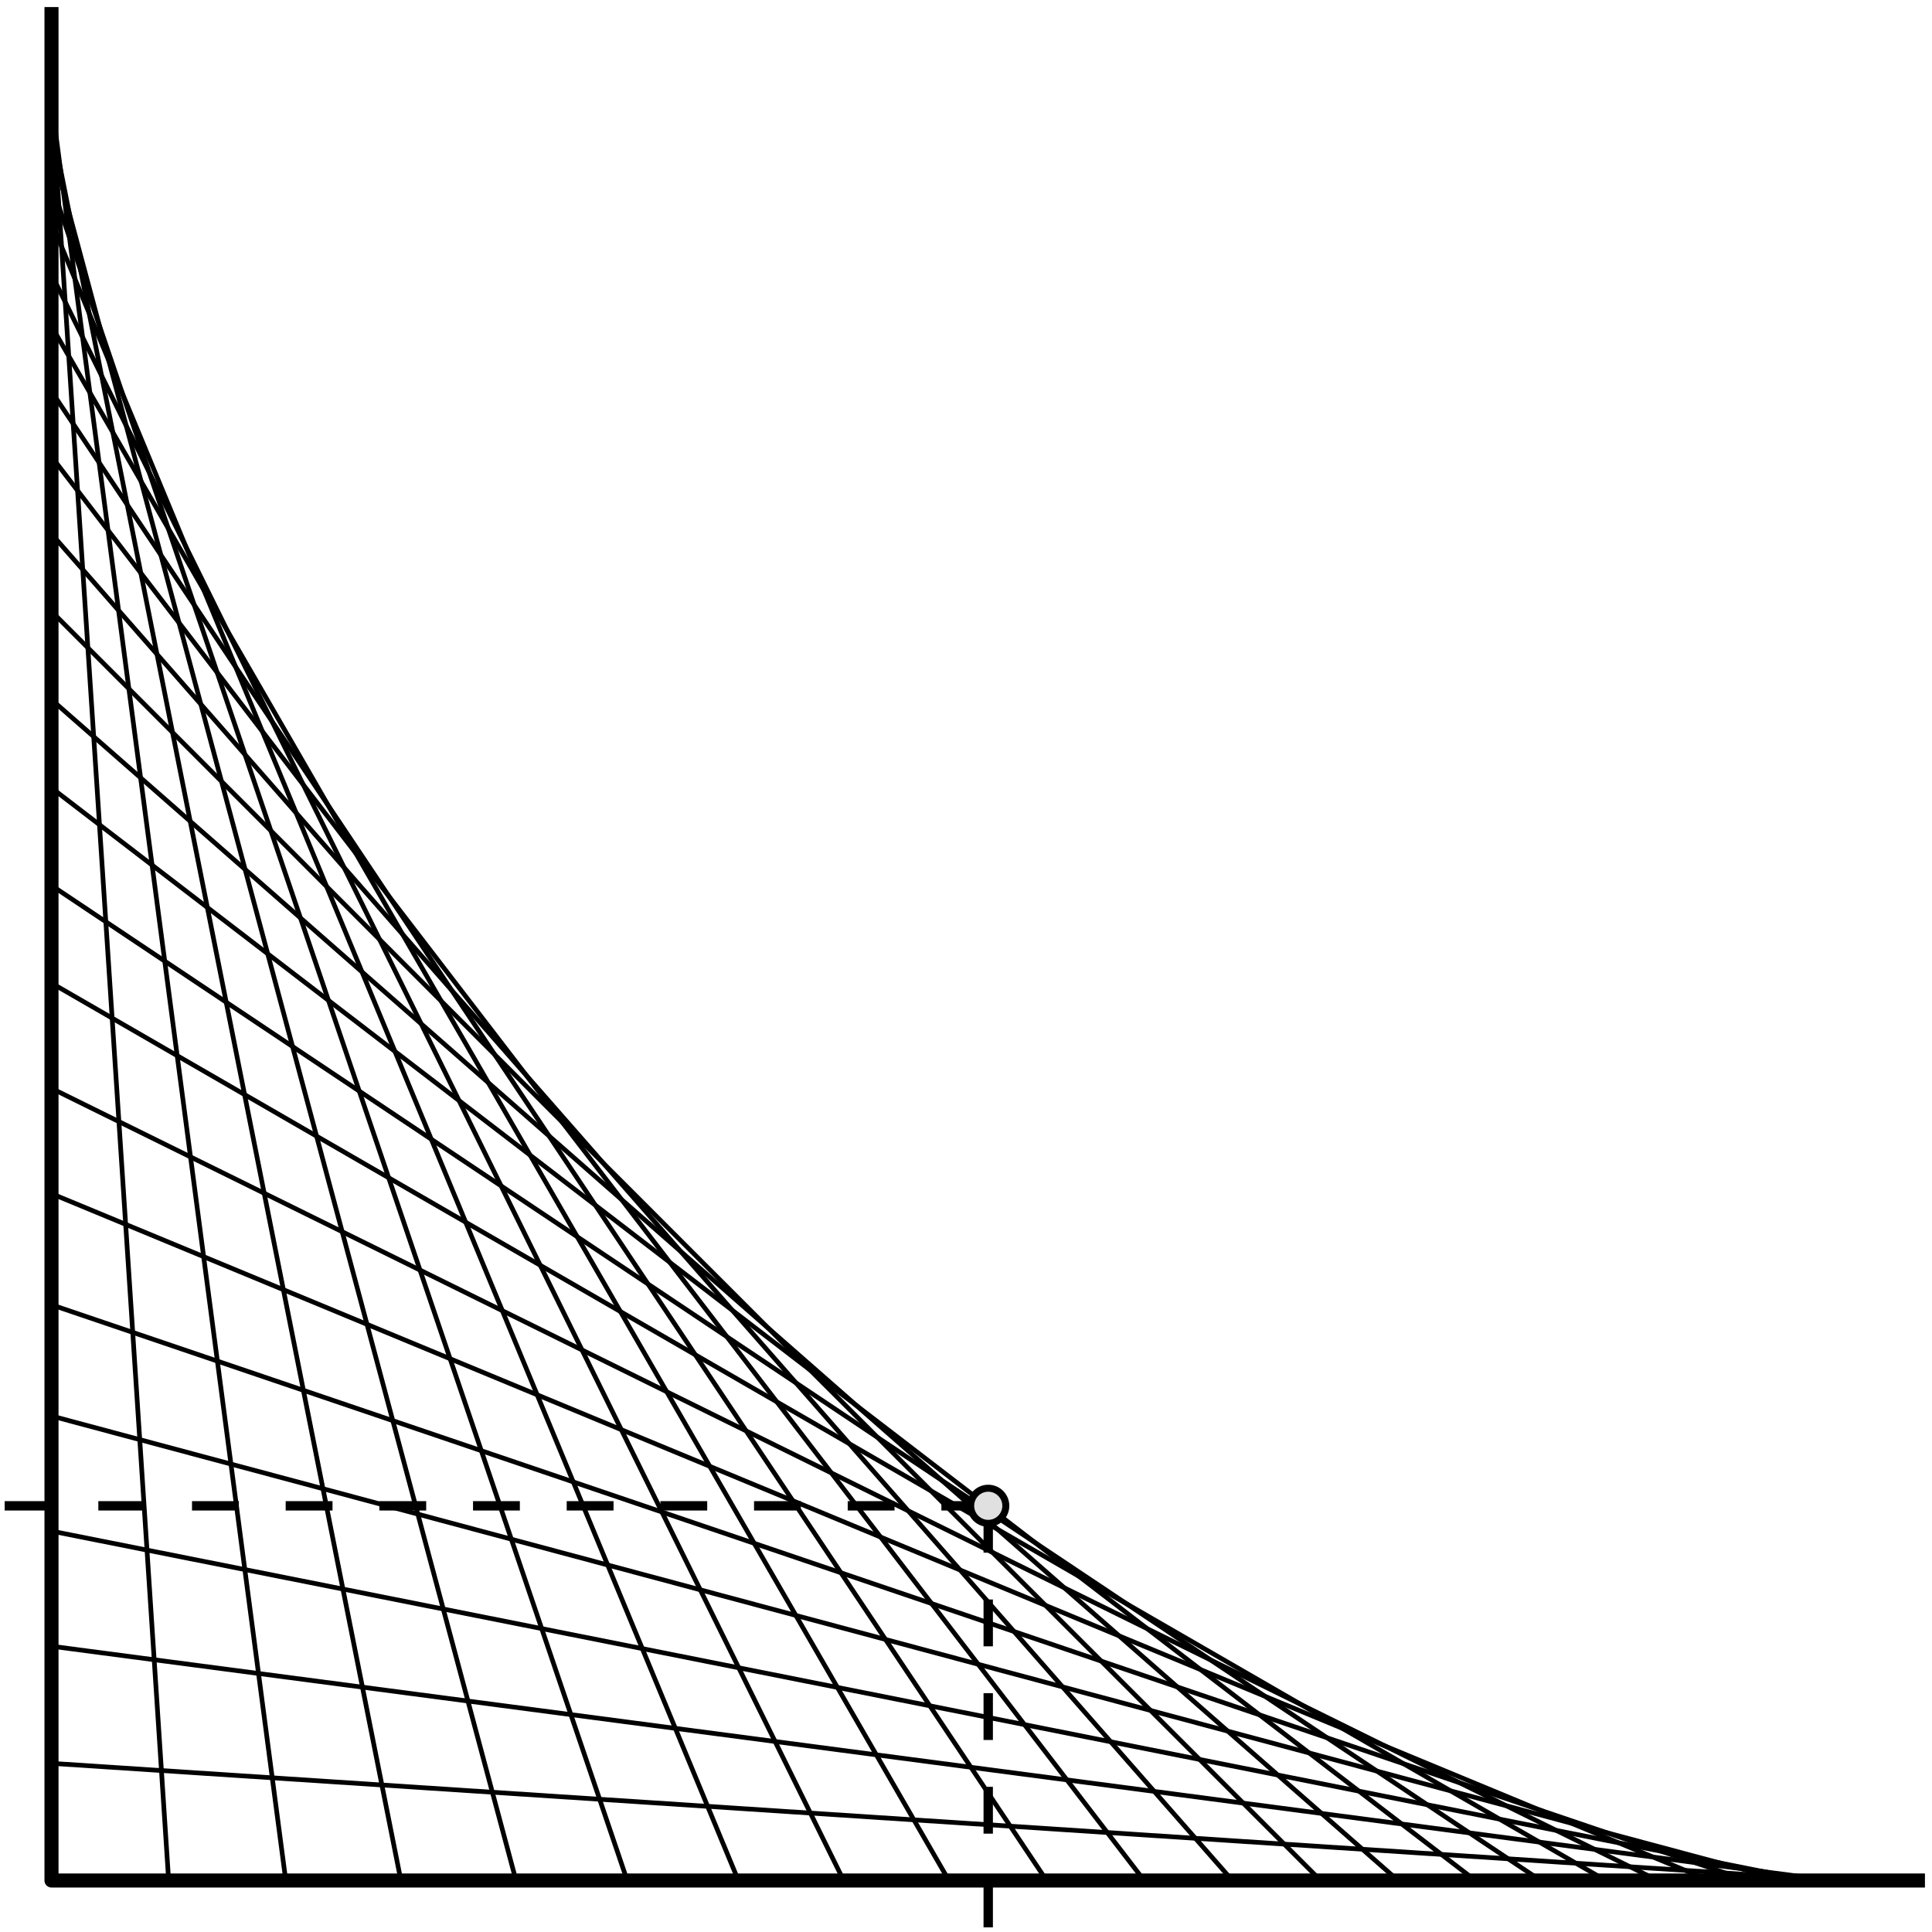
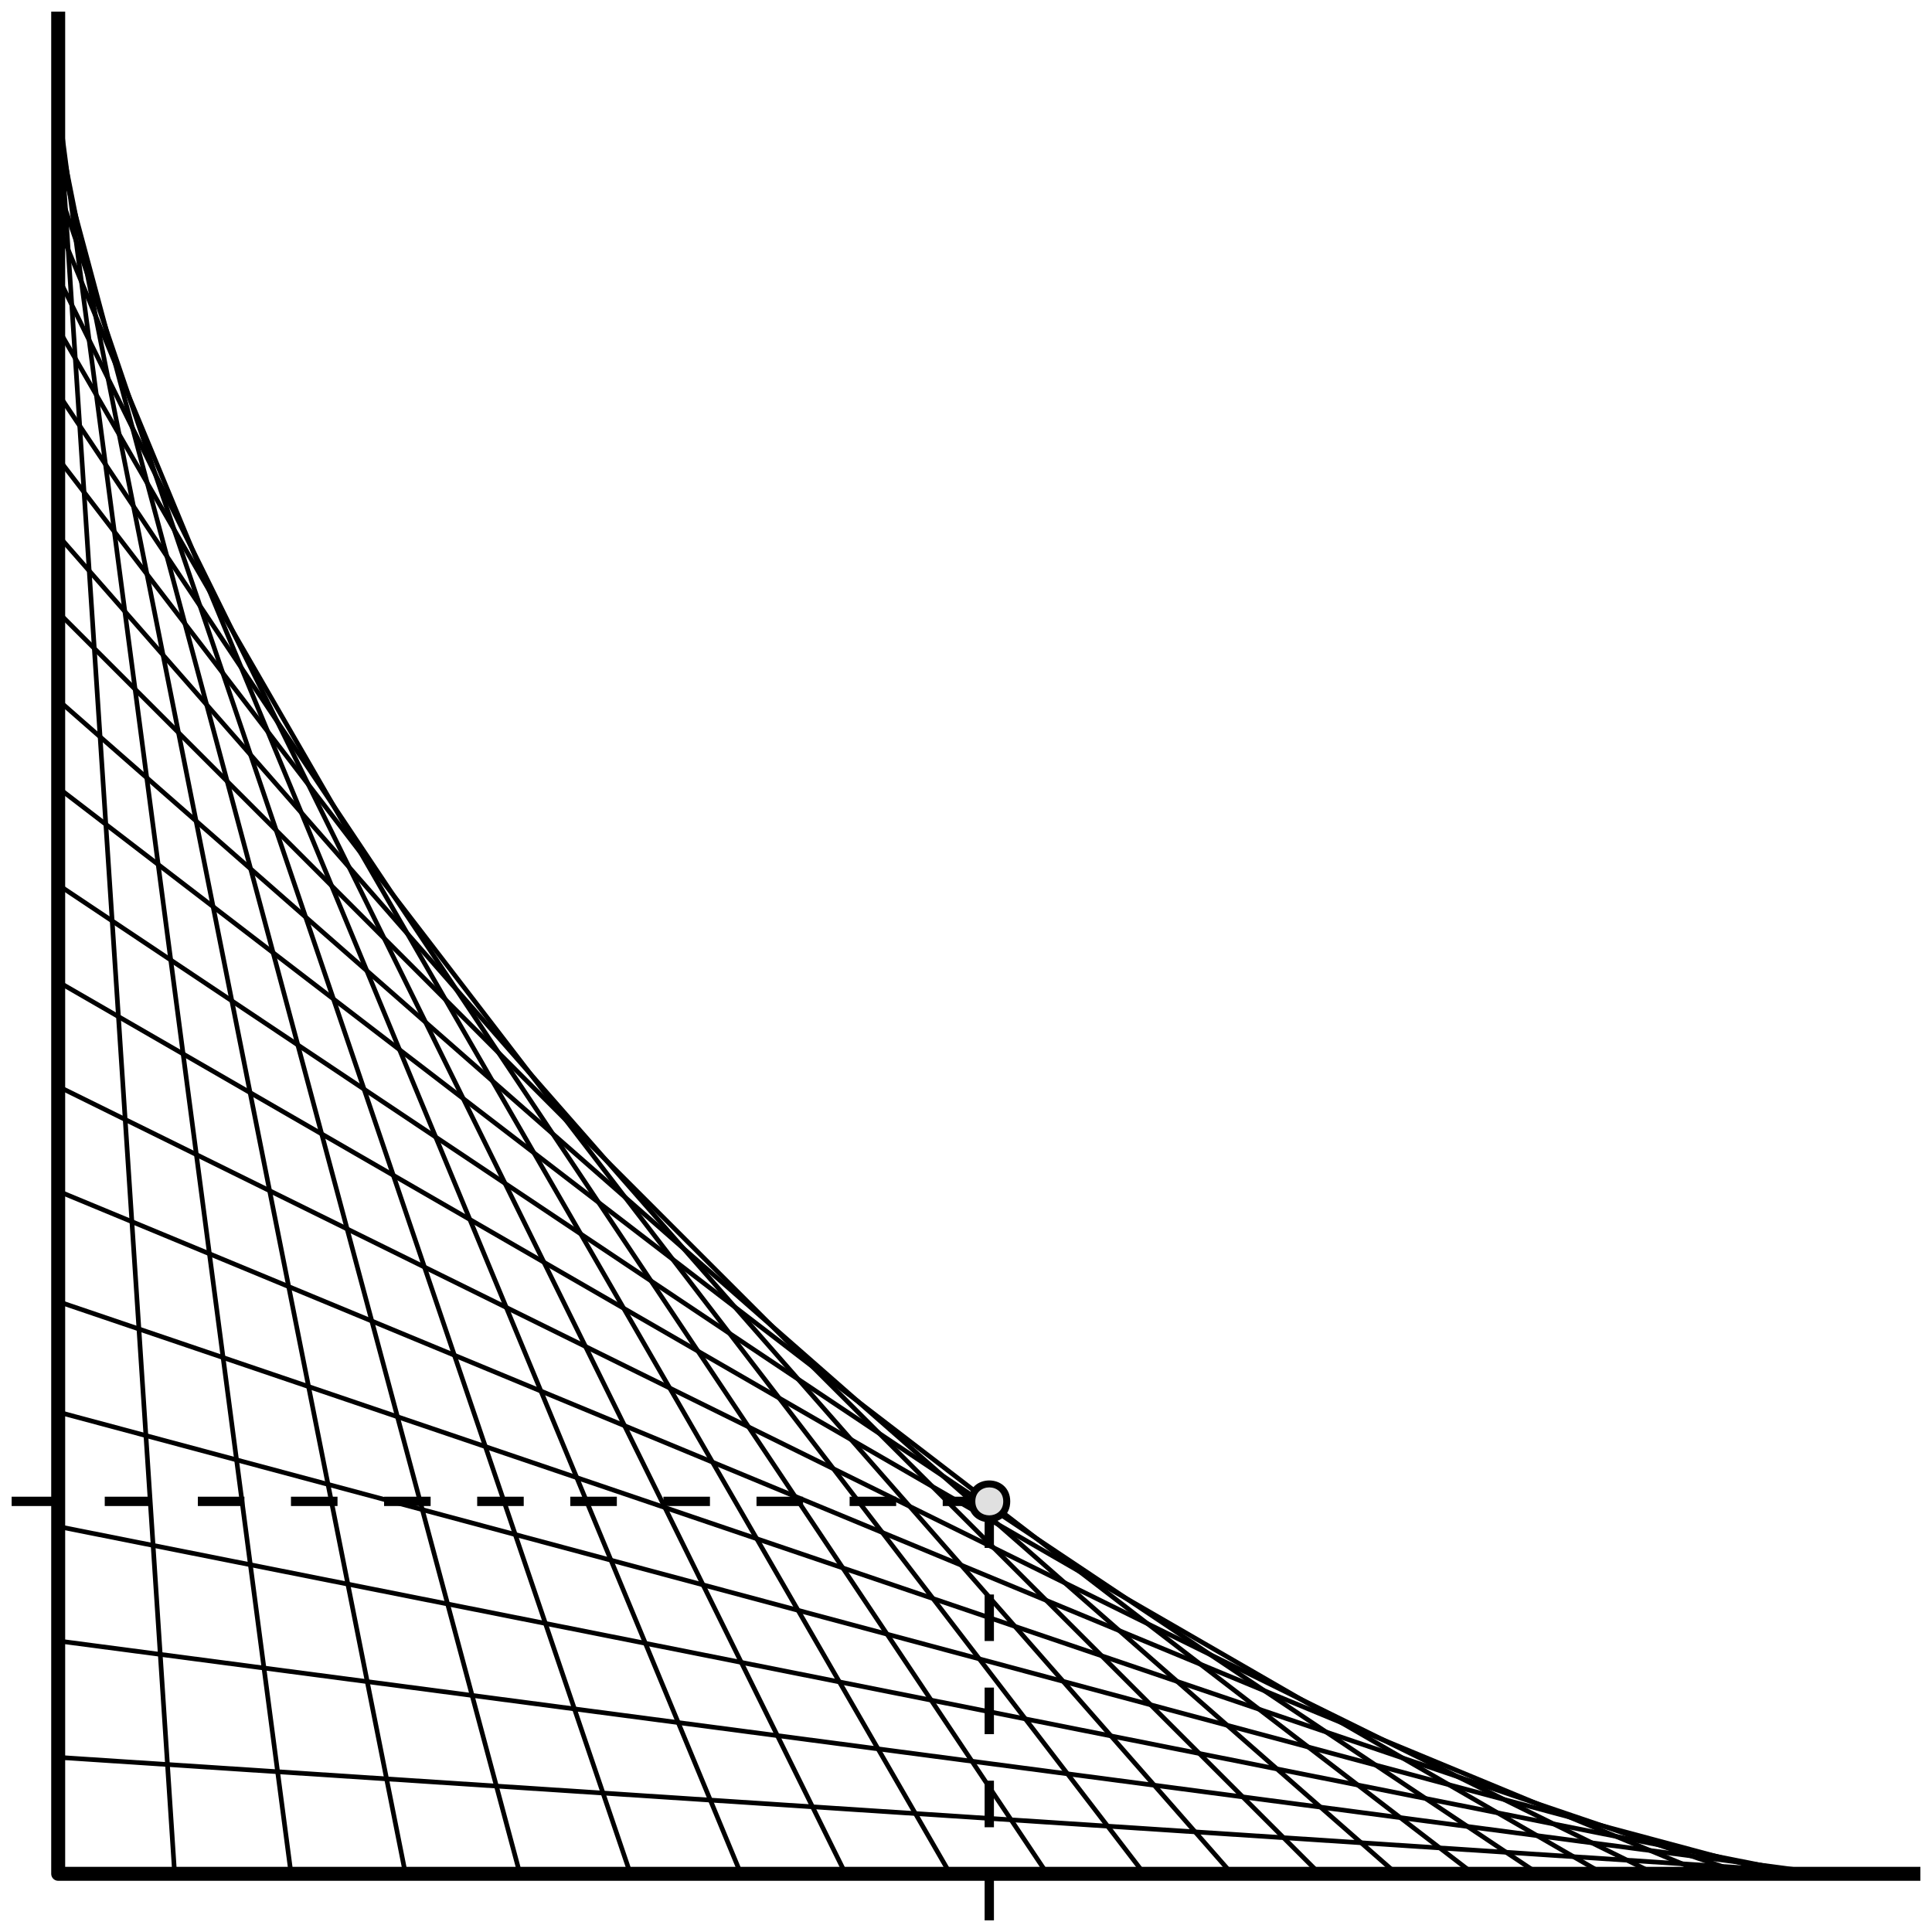
- <svg xmlns="http://www.w3.org/2000/svg" width="165pt" height="165pt" viewBox="0 0 165 165" version="1.1">
-   <g id="surface1">
-     <path style="fill:none;stroke-width:1.2;stroke-linecap:butt;stroke-linejoin:round;stroke:rgb(0%,0%,0%);stroke-opacity:1;stroke-miterlimit:10;" d="M 63.998 351.998 L 63.998 191.998 L 223.998 191.998 " transform="matrix(1,0,0,-1,-59.6,352.6)" />
-     <path style="fill:none;stroke-width:0.4;stroke-linecap:butt;stroke-linejoin:round;stroke:rgb(0%,0%,0%);stroke-opacity:1;stroke-miterlimit:10;" d="M 63.991 344.788 L 74.014 191.834 " transform="matrix(1,0,0,-1,-59.6,352.6)" />
-     <path style="fill:none;stroke-width:0.4;stroke-linecap:butt;stroke-linejoin:round;stroke:rgb(0%,0%,0%);stroke-opacity:1;stroke-miterlimit:10;" d="M 63.998 343.967 L 84.006 191.998 " transform="matrix(1,0,0,-1,-59.6,352.6)" />
-     <path style="fill:none;stroke-width:0.4;stroke-linecap:butt;stroke-linejoin:round;stroke:rgb(0%,0%,0%);stroke-opacity:1;stroke-miterlimit:10;" d="M 63.967 342.174 L 93.87 191.838 " transform="matrix(1,0,0,-1,-59.6,352.6)" />
-     <path style="fill:none;stroke-width:0.4;stroke-linecap:butt;stroke-linejoin:round;stroke:rgb(0%,0%,0%);stroke-opacity:1;stroke-miterlimit:10;" d="M 63.998 340.057 L 103.67 191.998 " transform="matrix(1,0,0,-1,-59.6,352.6)" />
-     <path style="fill:none;stroke-width:0.4;stroke-linecap:butt;stroke-linejoin:round;stroke:rgb(0%,0%,0%);stroke-opacity:1;stroke-miterlimit:10;" d="M 63.948 336.991 L 113.217 191.846 " transform="matrix(1,0,0,-1,-59.6,352.6)" />
-     <path style="fill:none;stroke-width:0.4;stroke-linecap:butt;stroke-linejoin:round;stroke:rgb(0%,0%,0%);stroke-opacity:1;stroke-miterlimit:10;" d="M 63.998 333.612 L 122.659 191.998 " transform="matrix(1,0,0,-1,-59.6,352.6)" />
-     <path style="fill:none;stroke-width:0.4;stroke-linecap:butt;stroke-linejoin:round;stroke:rgb(0%,0%,0%);stroke-opacity:1;stroke-miterlimit:10;" d="M 63.928 329.327 L 131.721 191.854 " transform="matrix(1,0,0,-1,-59.6,352.6)" />
-     <path style="fill:none;stroke-width:0.4;stroke-linecap:butt;stroke-linejoin:round;stroke:rgb(0%,0%,0%);stroke-opacity:1;stroke-miterlimit:10;" d="M 63.998 324.745 L 140.639 191.998 " transform="matrix(1,0,0,-1,-59.6,352.6)" />
-     <path style="fill:none;stroke-width:0.4;stroke-linecap:butt;stroke-linejoin:round;stroke:rgb(0%,0%,0%);stroke-opacity:1;stroke-miterlimit:10;" d="M 63.909 319.311 L 149.069 191.866 " transform="matrix(1,0,0,-1,-59.6,352.6)" />
-     <path style="fill:none;stroke-width:0.4;stroke-linecap:butt;stroke-linejoin:round;stroke:rgb(0%,0%,0%);stroke-opacity:1;stroke-miterlimit:10;" d="M 63.998 313.604 L 157.311 191.998 " transform="matrix(1,0,0,-1,-59.6,352.6)" />
-     <path style="fill:none;stroke-width:0.4;stroke-linecap:butt;stroke-linejoin:round;stroke:rgb(0%,0%,0%);stroke-opacity:1;stroke-miterlimit:10;" d="M 63.893 307.12 L 164.955 191.877 " transform="matrix(1,0,0,-1,-59.6,352.6)" />
-     <path style="fill:none;stroke-width:0.4;stroke-linecap:butt;stroke-linejoin:round;stroke:rgb(0%,0%,0%);stroke-opacity:1;stroke-miterlimit:10;" d="M 63.998 300.385 L 172.385 191.998 " transform="matrix(1,0,0,-1,-59.6,352.6)" />
-     <path style="fill:none;stroke-width:0.4;stroke-linecap:butt;stroke-linejoin:round;stroke:rgb(0%,0%,0%);stroke-opacity:1;stroke-miterlimit:10;" d="M 63.877 292.955 L 179.12 191.893 " transform="matrix(1,0,0,-1,-59.6,352.6)" />
-     <path style="fill:none;stroke-width:0.4;stroke-linecap:butt;stroke-linejoin:round;stroke:rgb(0%,0%,0%);stroke-opacity:1;stroke-miterlimit:10;" d="M 63.998 285.311 L 185.604 191.998 " transform="matrix(1,0,0,-1,-59.6,352.6)" />
-     <path style="fill:none;stroke-width:0.4;stroke-linecap:butt;stroke-linejoin:round;stroke:rgb(0%,0%,0%);stroke-opacity:1;stroke-miterlimit:10;" d="M 63.862 277.069 L 191.311 191.909 " transform="matrix(1,0,0,-1,-59.6,352.6)" />
-     <path style="fill:none;stroke-width:0.4;stroke-linecap:butt;stroke-linejoin:round;stroke:rgb(0%,0%,0%);stroke-opacity:1;stroke-miterlimit:10;" d="M 63.998 268.639 L 196.745 191.998 " transform="matrix(1,0,0,-1,-59.6,352.6)" />
-     <path style="fill:none;stroke-width:0.4;stroke-linecap:butt;stroke-linejoin:round;stroke:rgb(0%,0%,0%);stroke-opacity:1;stroke-miterlimit:10;" d="M 63.854 259.721 L 201.327 191.928 " transform="matrix(1,0,0,-1,-59.6,352.6)" />
-     <path style="fill:none;stroke-width:0.4;stroke-linecap:butt;stroke-linejoin:round;stroke:rgb(0%,0%,0%);stroke-opacity:1;stroke-miterlimit:10;" d="M 63.998 250.659 L 205.612 191.998 " transform="matrix(1,0,0,-1,-59.6,352.6)" />
-     <path style="fill:none;stroke-width:0.4;stroke-linecap:butt;stroke-linejoin:round;stroke:rgb(0%,0%,0%);stroke-opacity:1;stroke-miterlimit:10;" d="M 63.846 241.217 L 208.991 191.948 " transform="matrix(1,0,0,-1,-59.6,352.6)" />
-     <path style="fill:none;stroke-width:0.4;stroke-linecap:butt;stroke-linejoin:round;stroke:rgb(0%,0%,0%);stroke-opacity:1;stroke-miterlimit:10;" d="M 63.998 231.67 L 212.057 191.998 " transform="matrix(1,0,0,-1,-59.6,352.6)" />
-     <path style="fill:none;stroke-width:0.4;stroke-linecap:butt;stroke-linejoin:round;stroke:rgb(0%,0%,0%);stroke-opacity:1;stroke-miterlimit:10;" d="M 63.838 221.87 L 214.174 191.967 " transform="matrix(1,0,0,-1,-59.6,352.6)" />
-     <path style="fill:none;stroke-width:0.4;stroke-linecap:butt;stroke-linejoin:round;stroke:rgb(0%,0%,0%);stroke-opacity:1;stroke-miterlimit:10;" d="M 63.998 212.006 L 215.967 191.998 " transform="matrix(1,0,0,-1,-59.6,352.6)" />
-     <path style="fill:none;stroke-width:0.4;stroke-linecap:butt;stroke-linejoin:round;stroke:rgb(0%,0%,0%);stroke-opacity:1;stroke-miterlimit:10;" d="M 63.834 202.014 L 216.787 191.991 " transform="matrix(1,0,0,-1,-59.6,352.6)" />
-     <path style="fill:none;stroke-width:0.8;stroke-linecap:butt;stroke-linejoin:round;stroke:rgb(0%,0%,0%);stroke-opacity:1;stroke-dasharray:4;stroke-miterlimit:10;" d="M 143.998 223.998 L 143.998 187.998 " transform="matrix(1,0,0,-1,-59.6,352.6)" />
-     <path style="fill:none;stroke-width:0.8;stroke-linecap:butt;stroke-linejoin:round;stroke:rgb(0%,0%,0%);stroke-opacity:1;stroke-dasharray:4;stroke-miterlimit:10;" d="M 143.998 223.998 L 59.998 223.998 " transform="matrix(1,0,0,-1,-59.6,352.6)" />
-     <path style=" stroke:none;fill-rule:evenodd;fill:rgb(87.799%,87.799%,87.799%);fill-opacity:1;" d="M 85.898 128.602 C 85.898 127.773 85.227 127.102 84.398 127.102 C 83.57 127.102 82.898 127.773 82.898 128.602 C 82.898 129.43 83.57 130.102 84.398 130.102 C 85.227 130.102 85.898 129.43 85.898 128.602 " />
-     <path style=" stroke:none;fill-rule:evenodd;fill:rgb(0%,0%,0%);fill-opacity:1;" d="M 86.199 128.602 C 86.199 127.605 85.395 126.801 84.398 126.801 C 83.406 126.801 82.602 127.605 82.602 128.602 C 82.602 129.594 83.406 130.398 84.398 130.398 C 85.395 130.398 86.199 129.594 86.199 128.602 M 85.602 128.602 C 85.602 127.938 85.062 127.398 84.398 127.398 C 83.738 127.398 83.199 127.938 83.199 128.602 C 83.199 129.262 83.738 129.801 84.398 129.801 C 85.062 129.801 85.602 129.262 85.602 128.602 " />
+ <svg xmlns="http://www.w3.org/2000/svg" width="166pt" height="166pt" viewBox="0 0 166 166" version="1.1">
+   <g id="surface27406">
+     <path style="fill:none;stroke-width:1.2;stroke-linecap:butt;stroke-linejoin:round;stroke:rgb(0%,0%,0%);stroke-opacity:1;stroke-miterlimit:10;" d="M 64 352 L 64 192 L 224 192 " transform="matrix(1,0,0,-1,-59,353)" />
+     <path style="fill:none;stroke-width:0.4;stroke-linecap:butt;stroke-linejoin:round;stroke:rgb(0%,0%,0%);stroke-opacity:1;stroke-miterlimit:10;" d="M 63.988 344.789 L 74.016 191.836 " transform="matrix(1,0,0,-1,-59,353)" />
+     <path style="fill:none;stroke-width:0.4;stroke-linecap:butt;stroke-linejoin:round;stroke:rgb(0%,0%,0%);stroke-opacity:1;stroke-miterlimit:10;" d="M 64 343.969 L 84.008 192 " transform="matrix(1,0,0,-1,-59,353)" />
+     <path style="fill:none;stroke-width:0.4;stroke-linecap:butt;stroke-linejoin:round;stroke:rgb(0%,0%,0%);stroke-opacity:1;stroke-miterlimit:10;" d="M 63.969 342.172 L 93.871 191.84 " transform="matrix(1,0,0,-1,-59,353)" />
+     <path style="fill:none;stroke-width:0.4;stroke-linecap:butt;stroke-linejoin:round;stroke:rgb(0%,0%,0%);stroke-opacity:1;stroke-miterlimit:10;" d="M 64 340.059 L 103.672 192 " transform="matrix(1,0,0,-1,-59,353)" />
+     <path style="fill:none;stroke-width:0.4;stroke-linecap:butt;stroke-linejoin:round;stroke:rgb(0%,0%,0%);stroke-opacity:1;stroke-miterlimit:10;" d="M 63.949 336.988 L 113.219 191.844 " transform="matrix(1,0,0,-1,-59,353)" />
+     <path style="fill:none;stroke-width:0.4;stroke-linecap:butt;stroke-linejoin:round;stroke:rgb(0%,0%,0%);stroke-opacity:1;stroke-miterlimit:10;" d="M 64 333.613 L 122.656 192 " transform="matrix(1,0,0,-1,-59,353)" />
+     <path style="fill:none;stroke-width:0.4;stroke-linecap:butt;stroke-linejoin:round;stroke:rgb(0%,0%,0%);stroke-opacity:1;stroke-miterlimit:10;" d="M 63.926 329.324 L 131.723 191.852 " transform="matrix(1,0,0,-1,-59,353)" />
+     <path style="fill:none;stroke-width:0.4;stroke-linecap:butt;stroke-linejoin:round;stroke:rgb(0%,0%,0%);stroke-opacity:1;stroke-miterlimit:10;" d="M 64 324.746 L 140.641 192 " transform="matrix(1,0,0,-1,-59,353)" />
+     <path style="fill:none;stroke-width:0.4;stroke-linecap:butt;stroke-linejoin:round;stroke:rgb(0%,0%,0%);stroke-opacity:1;stroke-miterlimit:10;" d="M 63.91 319.312 L 149.066 191.863 " transform="matrix(1,0,0,-1,-59,353)" />
+     <path style="fill:none;stroke-width:0.4;stroke-linecap:butt;stroke-linejoin:round;stroke:rgb(0%,0%,0%);stroke-opacity:1;stroke-miterlimit:10;" d="M 64 313.605 L 157.312 192 " transform="matrix(1,0,0,-1,-59,353)" />
+     <path style="fill:none;stroke-width:0.4;stroke-linecap:butt;stroke-linejoin:round;stroke:rgb(0%,0%,0%);stroke-opacity:1;stroke-miterlimit:10;" d="M 63.891 307.117 L 164.957 191.875 " transform="matrix(1,0,0,-1,-59,353)" />
+     <path style="fill:none;stroke-width:0.4;stroke-linecap:butt;stroke-linejoin:round;stroke:rgb(0%,0%,0%);stroke-opacity:1;stroke-miterlimit:10;" d="M 64 300.387 L 172.387 192 " transform="matrix(1,0,0,-1,-59,353)" />
+     <path style="fill:none;stroke-width:0.4;stroke-linecap:butt;stroke-linejoin:round;stroke:rgb(0%,0%,0%);stroke-opacity:1;stroke-miterlimit:10;" d="M 63.875 292.957 L 179.117 191.891 " transform="matrix(1,0,0,-1,-59,353)" />
+     <path style="fill:none;stroke-width:0.4;stroke-linecap:butt;stroke-linejoin:round;stroke:rgb(0%,0%,0%);stroke-opacity:1;stroke-miterlimit:10;" d="M 64 285.312 L 185.605 192 " transform="matrix(1,0,0,-1,-59,353)" />
+     <path style="fill:none;stroke-width:0.4;stroke-linecap:butt;stroke-linejoin:round;stroke:rgb(0%,0%,0%);stroke-opacity:1;stroke-miterlimit:10;" d="M 63.863 277.066 L 191.312 191.91 " transform="matrix(1,0,0,-1,-59,353)" />
+     <path style="fill:none;stroke-width:0.4;stroke-linecap:butt;stroke-linejoin:round;stroke:rgb(0%,0%,0%);stroke-opacity:1;stroke-miterlimit:10;" d="M 64 268.641 L 196.746 192 " transform="matrix(1,0,0,-1,-59,353)" />
+     <path style="fill:none;stroke-width:0.4;stroke-linecap:butt;stroke-linejoin:round;stroke:rgb(0%,0%,0%);stroke-opacity:1;stroke-miterlimit:10;" d="M 63.852 259.723 L 201.324 191.926 " transform="matrix(1,0,0,-1,-59,353)" />
+     <path style="fill:none;stroke-width:0.4;stroke-linecap:butt;stroke-linejoin:round;stroke:rgb(0%,0%,0%);stroke-opacity:1;stroke-miterlimit:10;" d="M 64 250.656 L 205.613 192 " transform="matrix(1,0,0,-1,-59,353)" />
+     <path style="fill:none;stroke-width:0.4;stroke-linecap:butt;stroke-linejoin:round;stroke:rgb(0%,0%,0%);stroke-opacity:1;stroke-miterlimit:10;" d="M 63.844 241.219 L 208.992 191.945 " transform="matrix(1,0,0,-1,-59,353)" />
+     <path style="fill:none;stroke-width:0.4;stroke-linecap:butt;stroke-linejoin:round;stroke:rgb(0%,0%,0%);stroke-opacity:1;stroke-miterlimit:10;" d="M 64 231.672 L 212.059 192 " transform="matrix(1,0,0,-1,-59,353)" />
+     <path style="fill:none;stroke-width:0.4;stroke-linecap:butt;stroke-linejoin:round;stroke:rgb(0%,0%,0%);stroke-opacity:1;stroke-miterlimit:10;" d="M 63.84 221.871 L 214.172 191.969 " transform="matrix(1,0,0,-1,-59,353)" />
+     <path style="fill:none;stroke-width:0.4;stroke-linecap:butt;stroke-linejoin:round;stroke:rgb(0%,0%,0%);stroke-opacity:1;stroke-miterlimit:10;" d="M 64 212.008 L 215.969 192 " transform="matrix(1,0,0,-1,-59,353)" />
+     <path style="fill:none;stroke-width:0.4;stroke-linecap:butt;stroke-linejoin:round;stroke:rgb(0%,0%,0%);stroke-opacity:1;stroke-miterlimit:10;" d="M 63.836 202.016 L 216.789 191.988 " transform="matrix(1,0,0,-1,-59,353)" />
+     <path style="fill:none;stroke-width:0.8;stroke-linecap:butt;stroke-linejoin:round;stroke:rgb(0%,0%,0%);stroke-opacity:1;stroke-dasharray:4;stroke-miterlimit:10;" d="M 144 224 L 144 188 " transform="matrix(1,0,0,-1,-59,353)" />
+     <path style="fill:none;stroke-width:0.8;stroke-linecap:butt;stroke-linejoin:round;stroke:rgb(0%,0%,0%);stroke-opacity:1;stroke-dasharray:4;stroke-miterlimit:10;" d="M 144 224 L 60 224 " transform="matrix(1,0,0,-1,-59,353)" />
+     <path style=" stroke:none;fill-rule:evenodd;fill:rgb(87.8%,87.8%,87.8%);fill-opacity:1;" d="M 86.5 129 C 86.5 127 83.5 127 83.5 129 C 83.5 131 86.5 131 86.5 129 Z M 86.5 129 " />
+     <path style=" stroke:none;fill-rule:evenodd;fill:rgb(0%,0%,0%);fill-opacity:1;" d="M 86.801 129 C 86.801 126.602 83.199 126.602 83.199 129 C 83.199 131.398 86.801 131.398 86.801 129 Z M 86.199 129 C 86.199 127.398 83.801 127.398 83.801 129 C 83.801 130.602 86.199 130.602 86.199 129 Z M 86.199 129 " />
  </g>
</svg>
